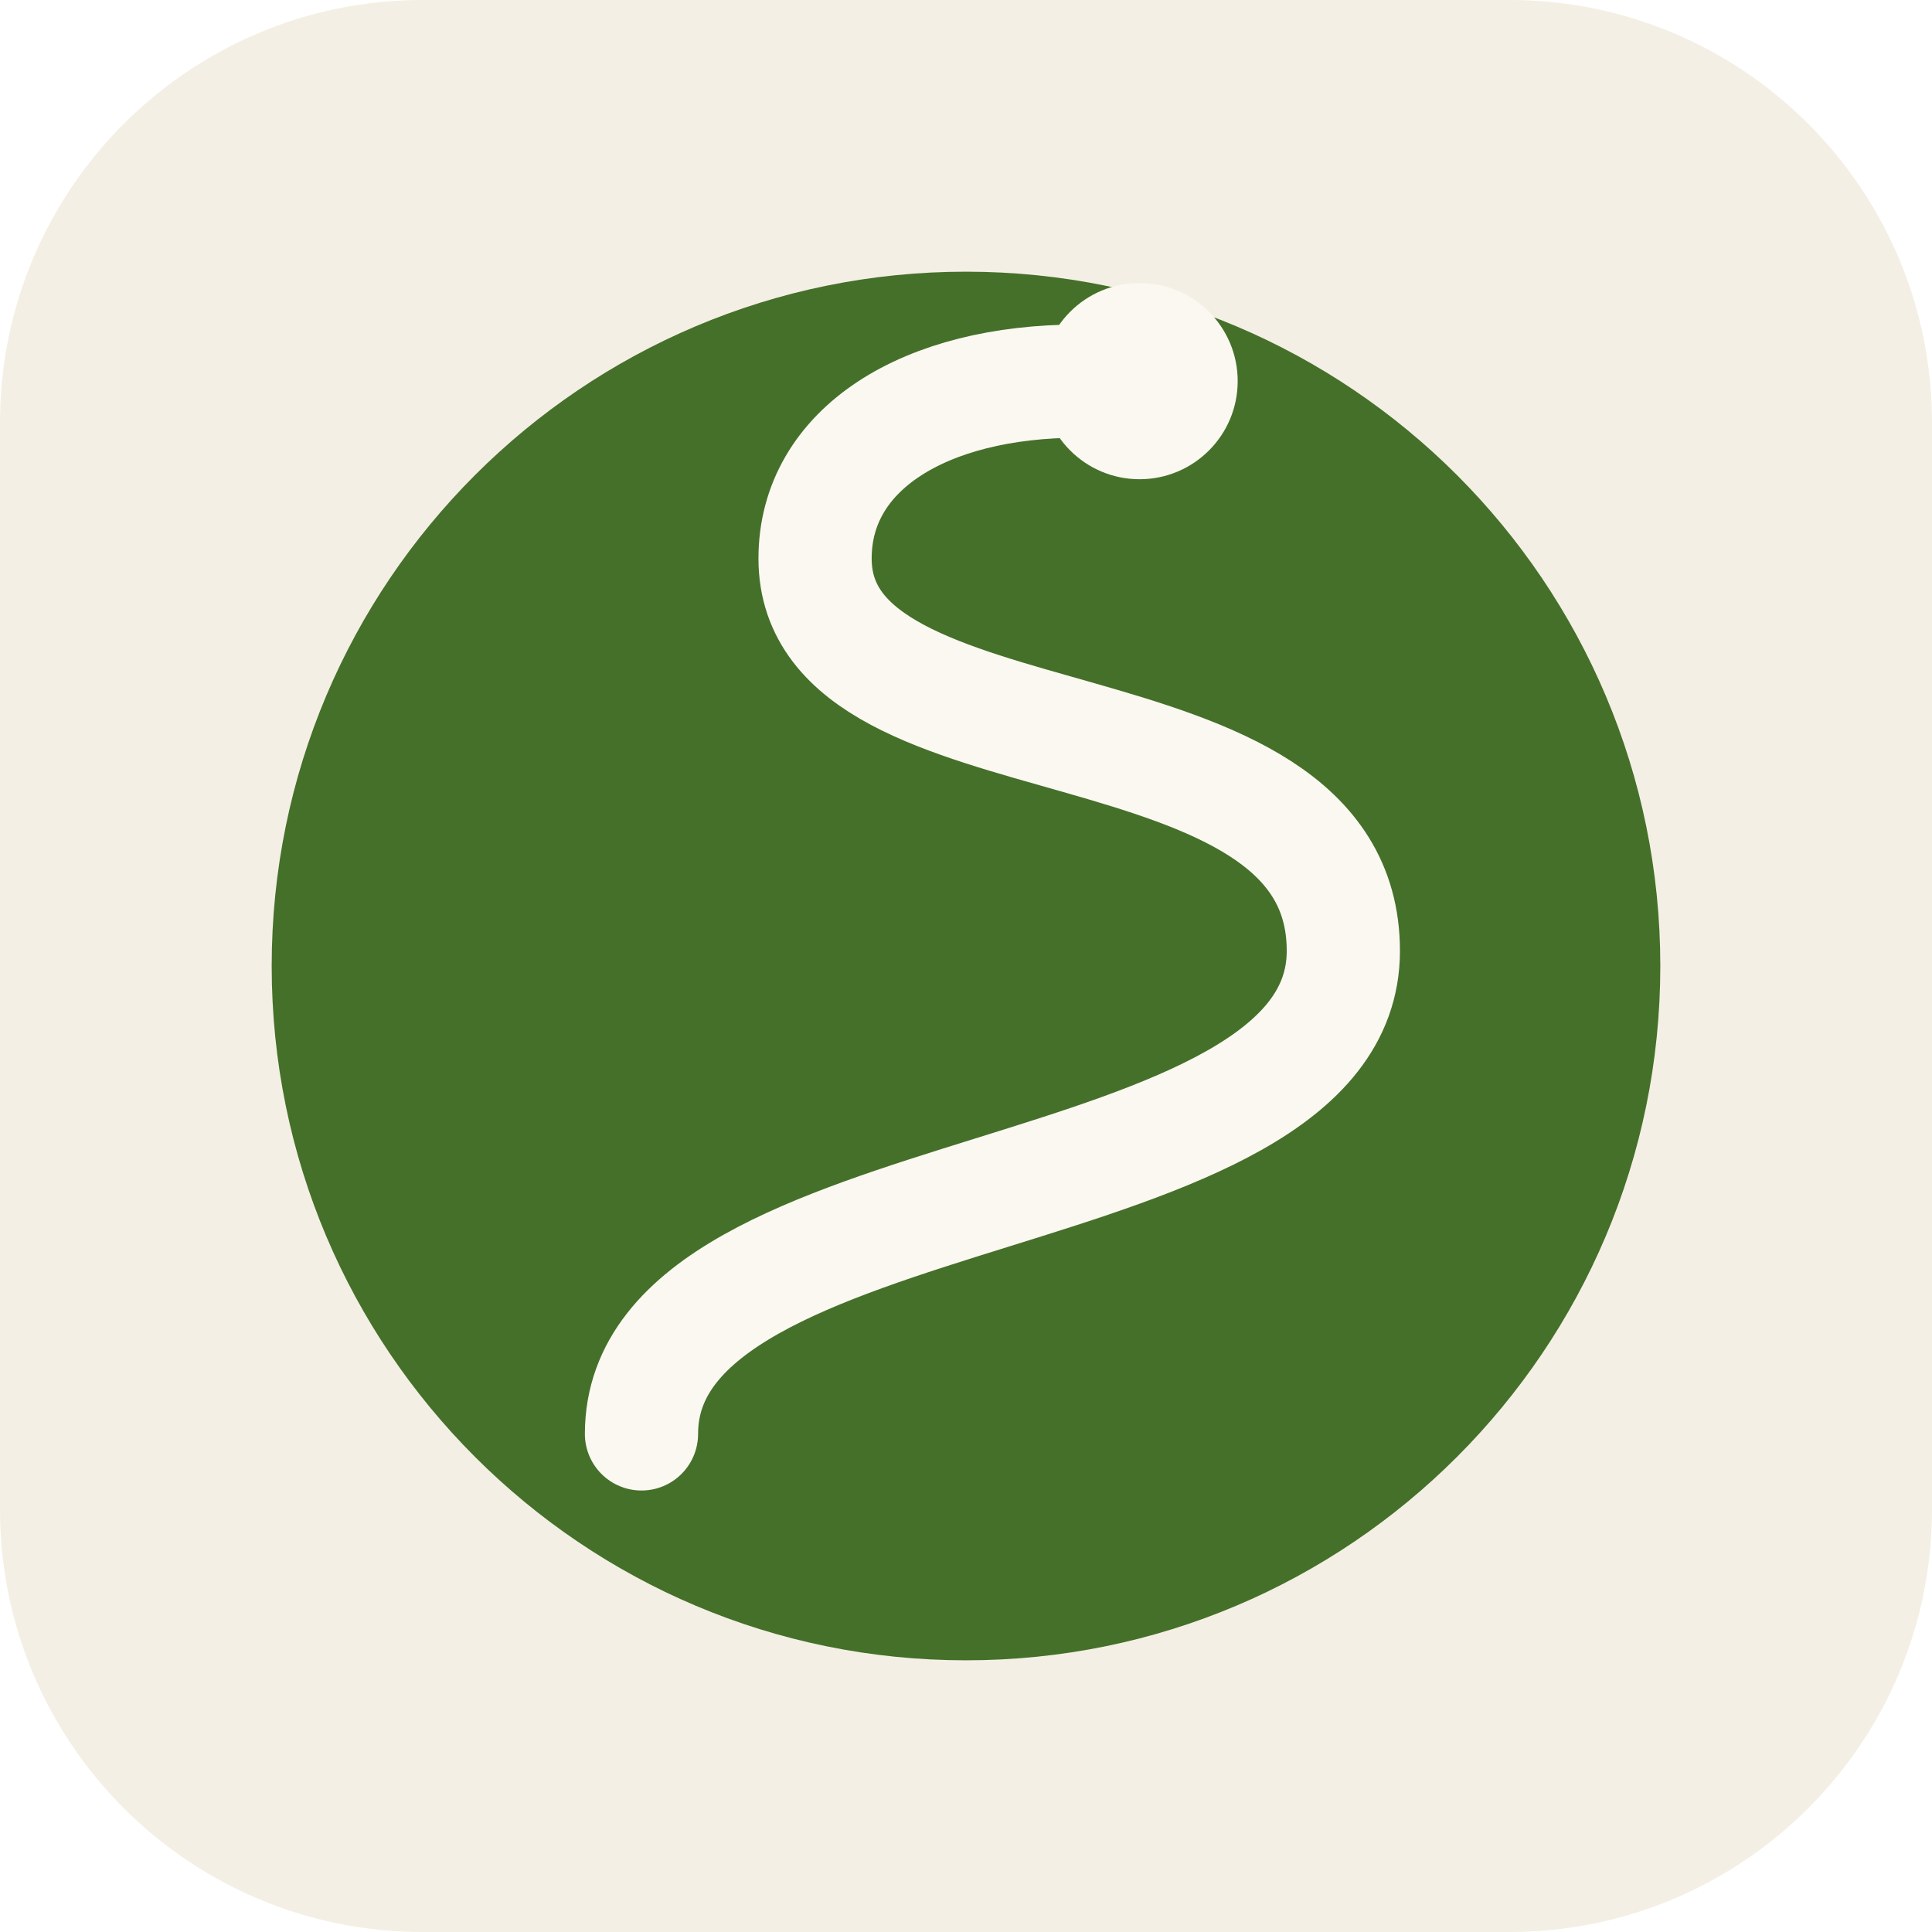
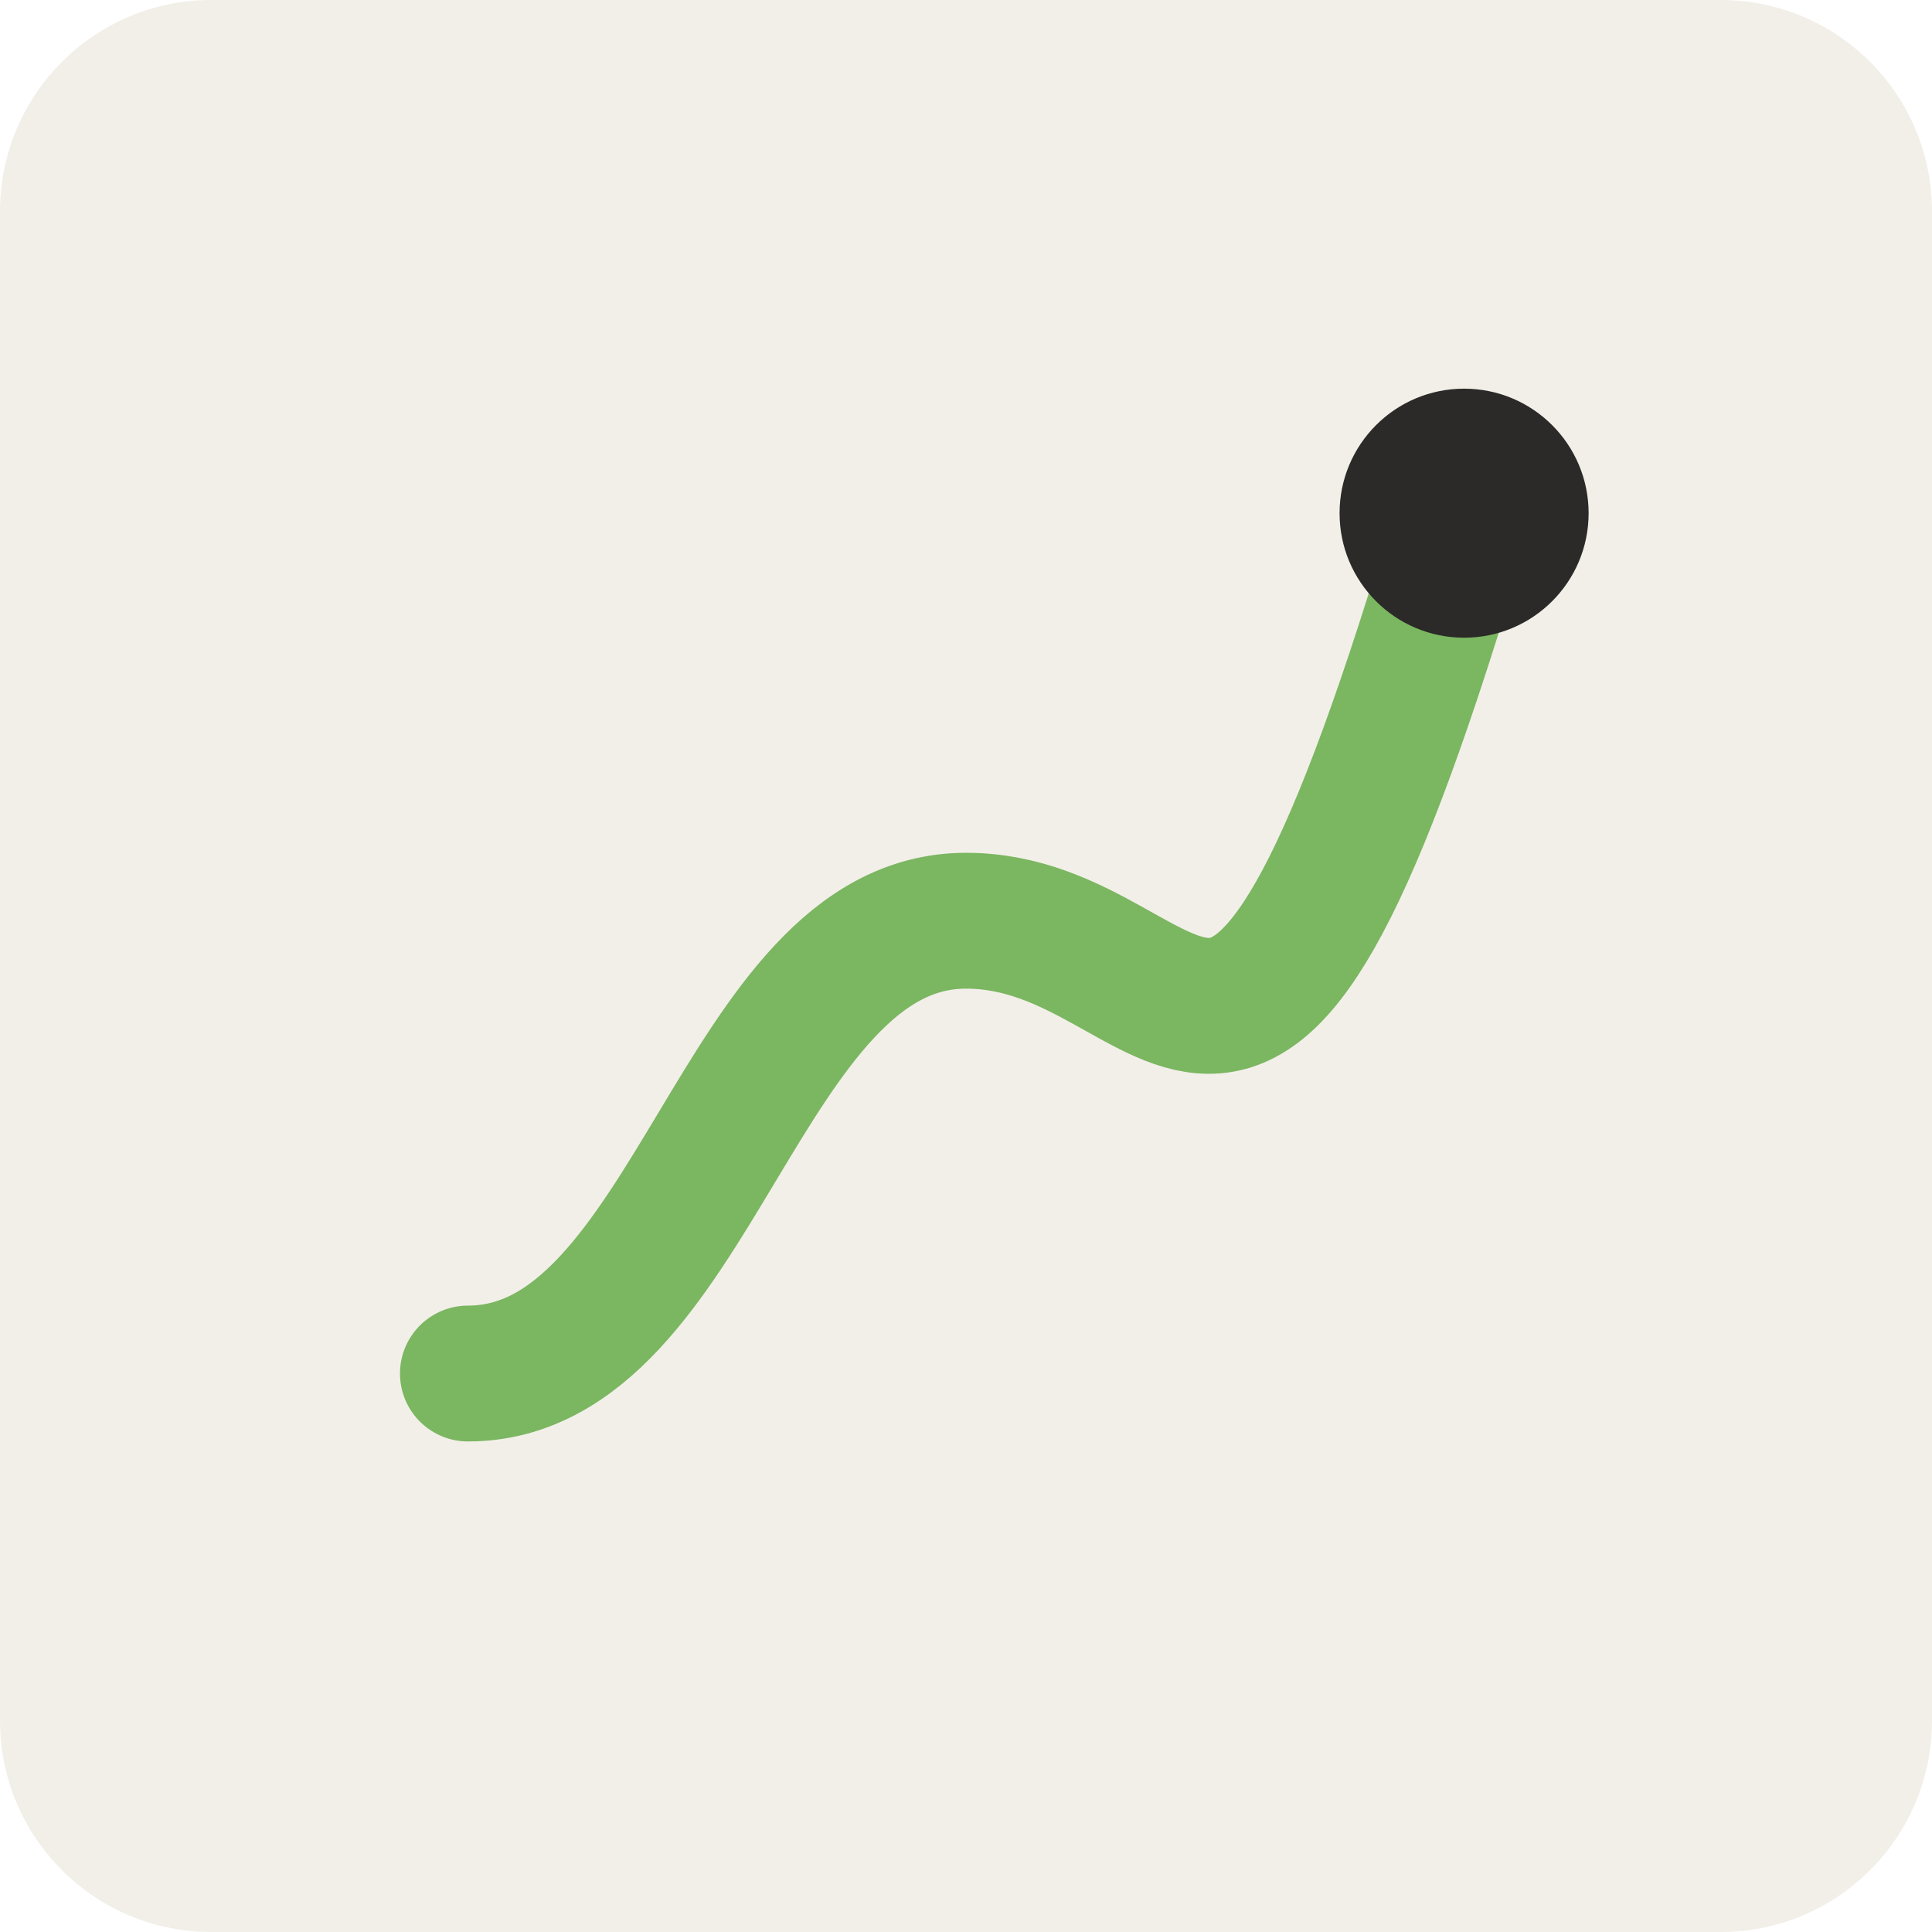
<svg xmlns="http://www.w3.org/2000/svg" viewBox="0 0 512 512">
-   <rect width="512" height="512" rx="112" fill="#F4EFE4" />
-   <circle cx="256" cy="256" r="184" fill="#45702A" />
-   <path d="M170 380c0-70 186-58 186-128s-140-46-140-104c0-29 29-47 70-47" fill="none" stroke="#FBF8F1" stroke-width="30" stroke-linecap="round" />
-   <circle cx="302" cy="101" r="26" fill="#FBF8F1" />
+   <rect width="512" height="512" rx="56" fill="#F2EFE8" />
+   <g transform="translate(64 64) scale(6)">
+     <path d="M10 50 C 20 50, 22 30, 32 30 S 44 46, 54 12" fill="none" stroke="#7BB661" stroke-width="6" stroke-linecap="round" />
+     <circle cx="54" cy="12" r="5.5" fill="#2B2A28" />
+   </g>
</svg>
